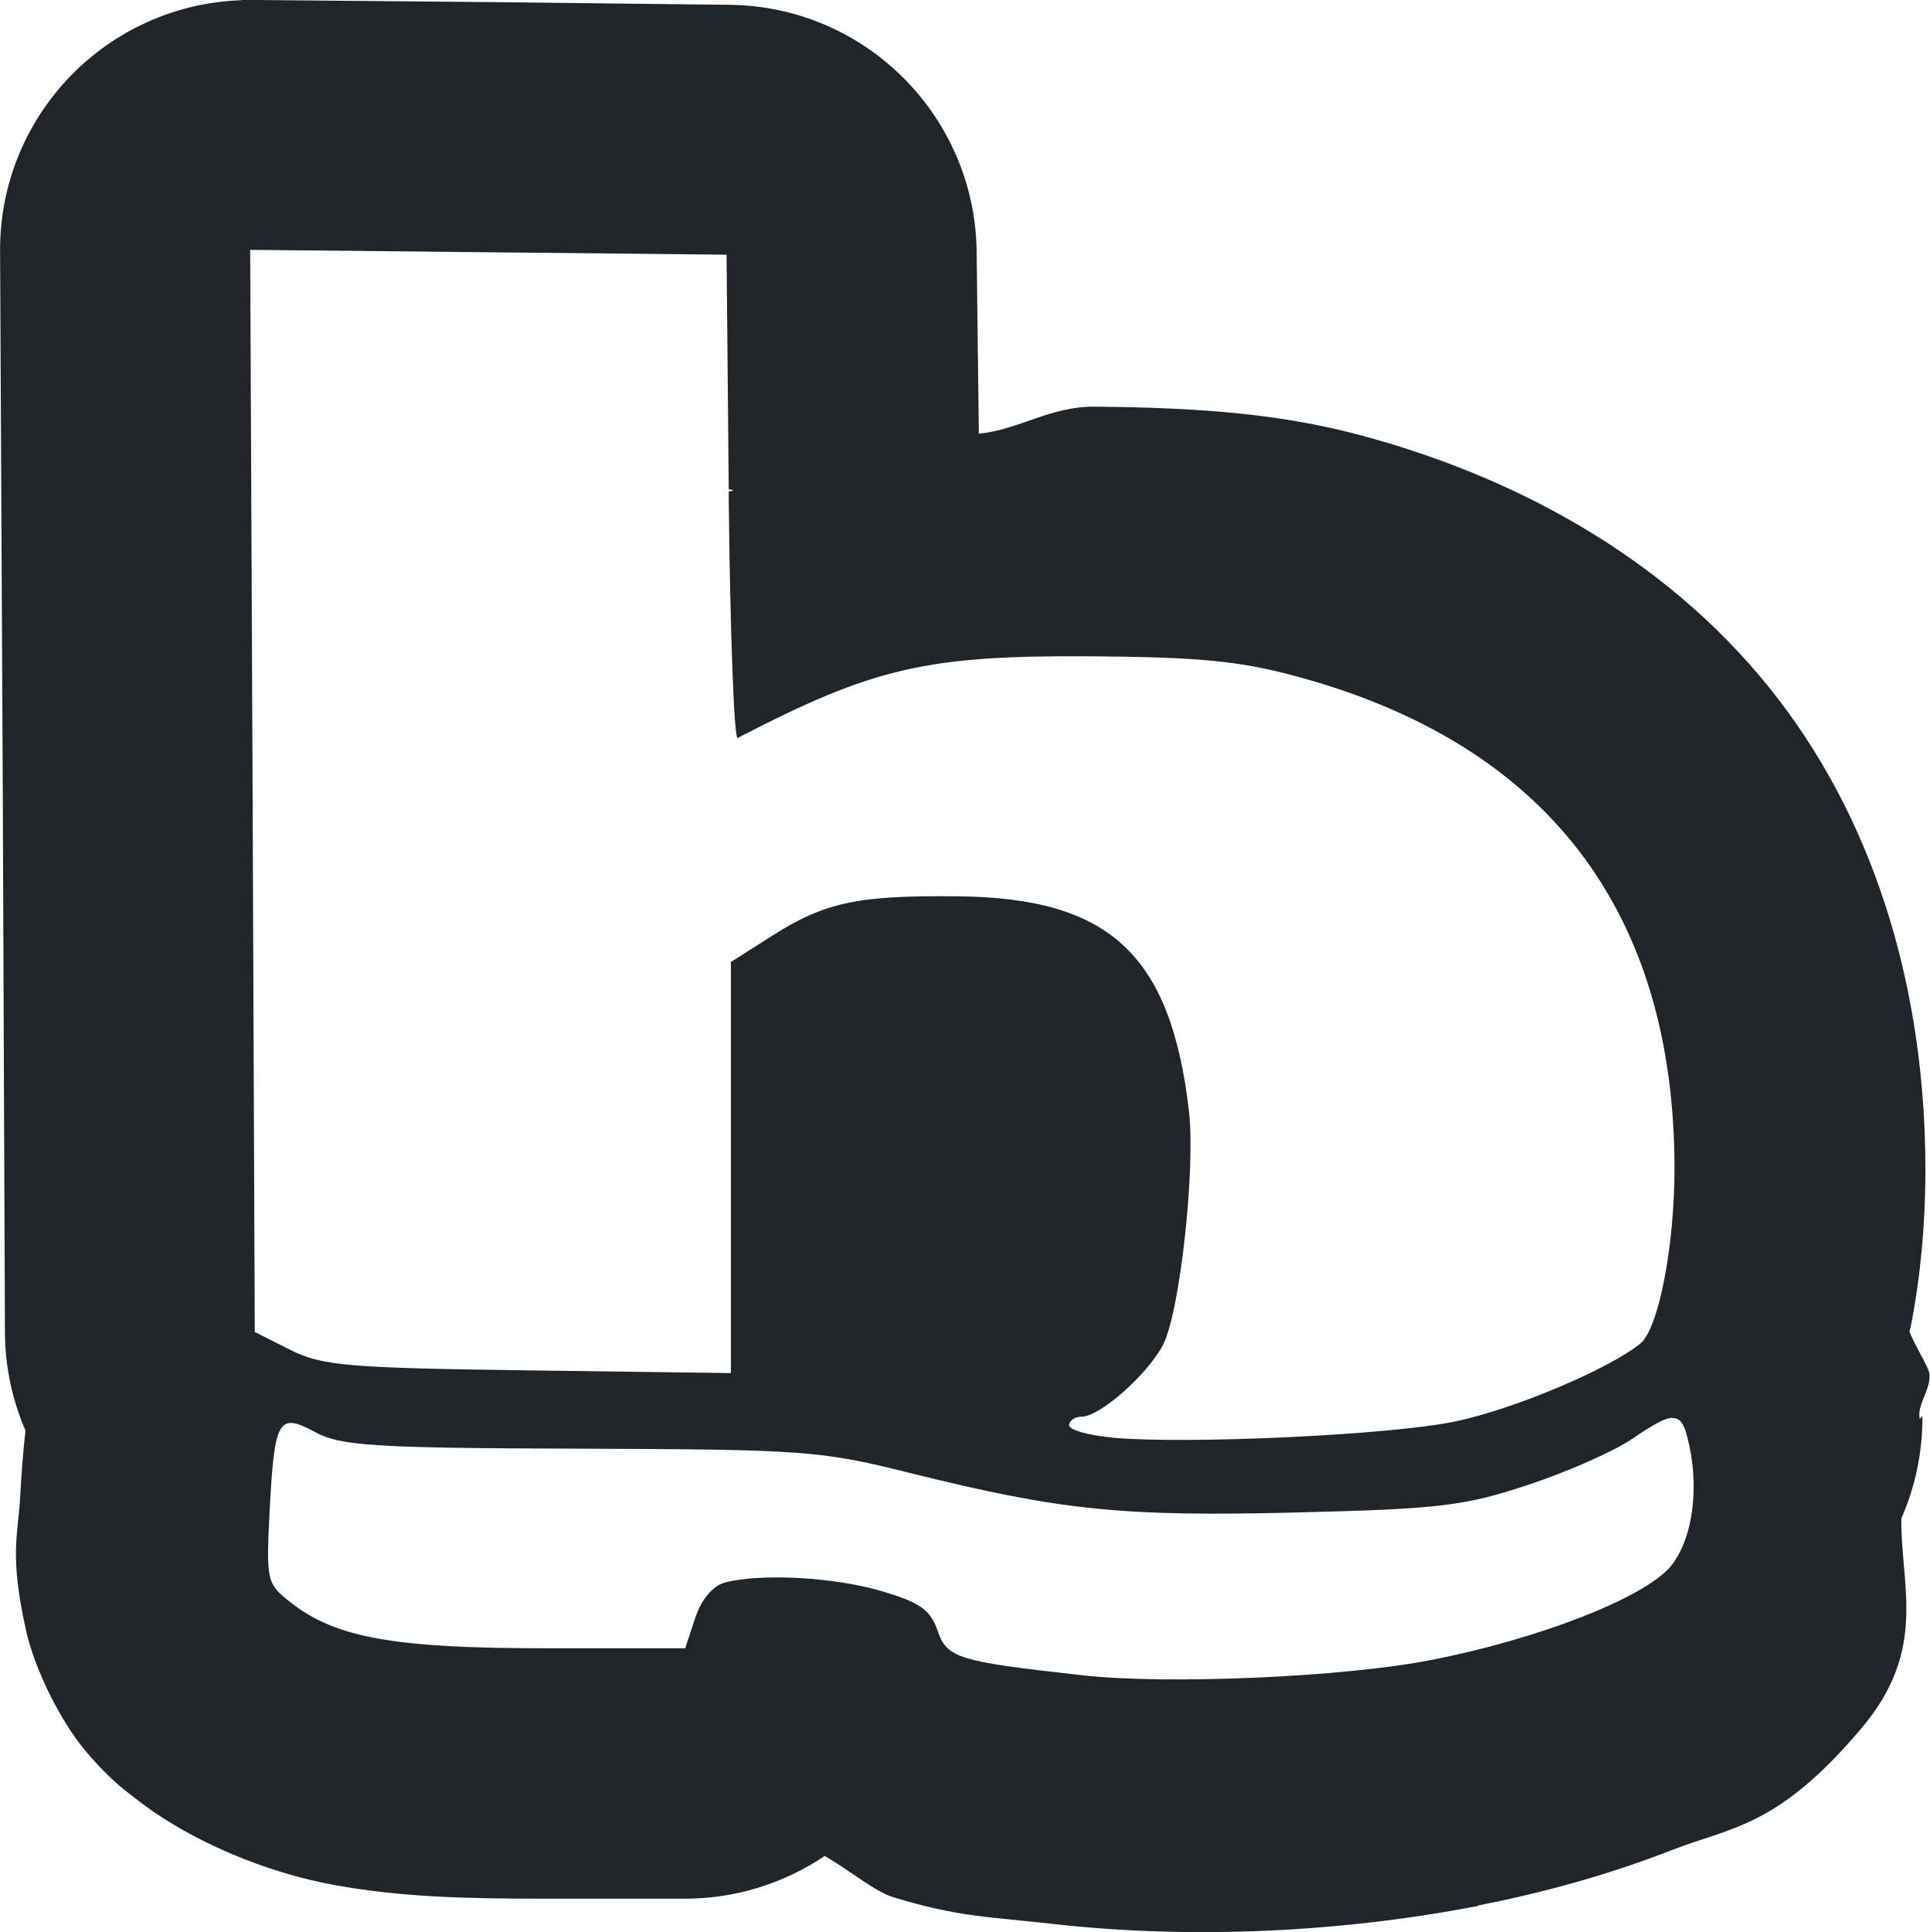
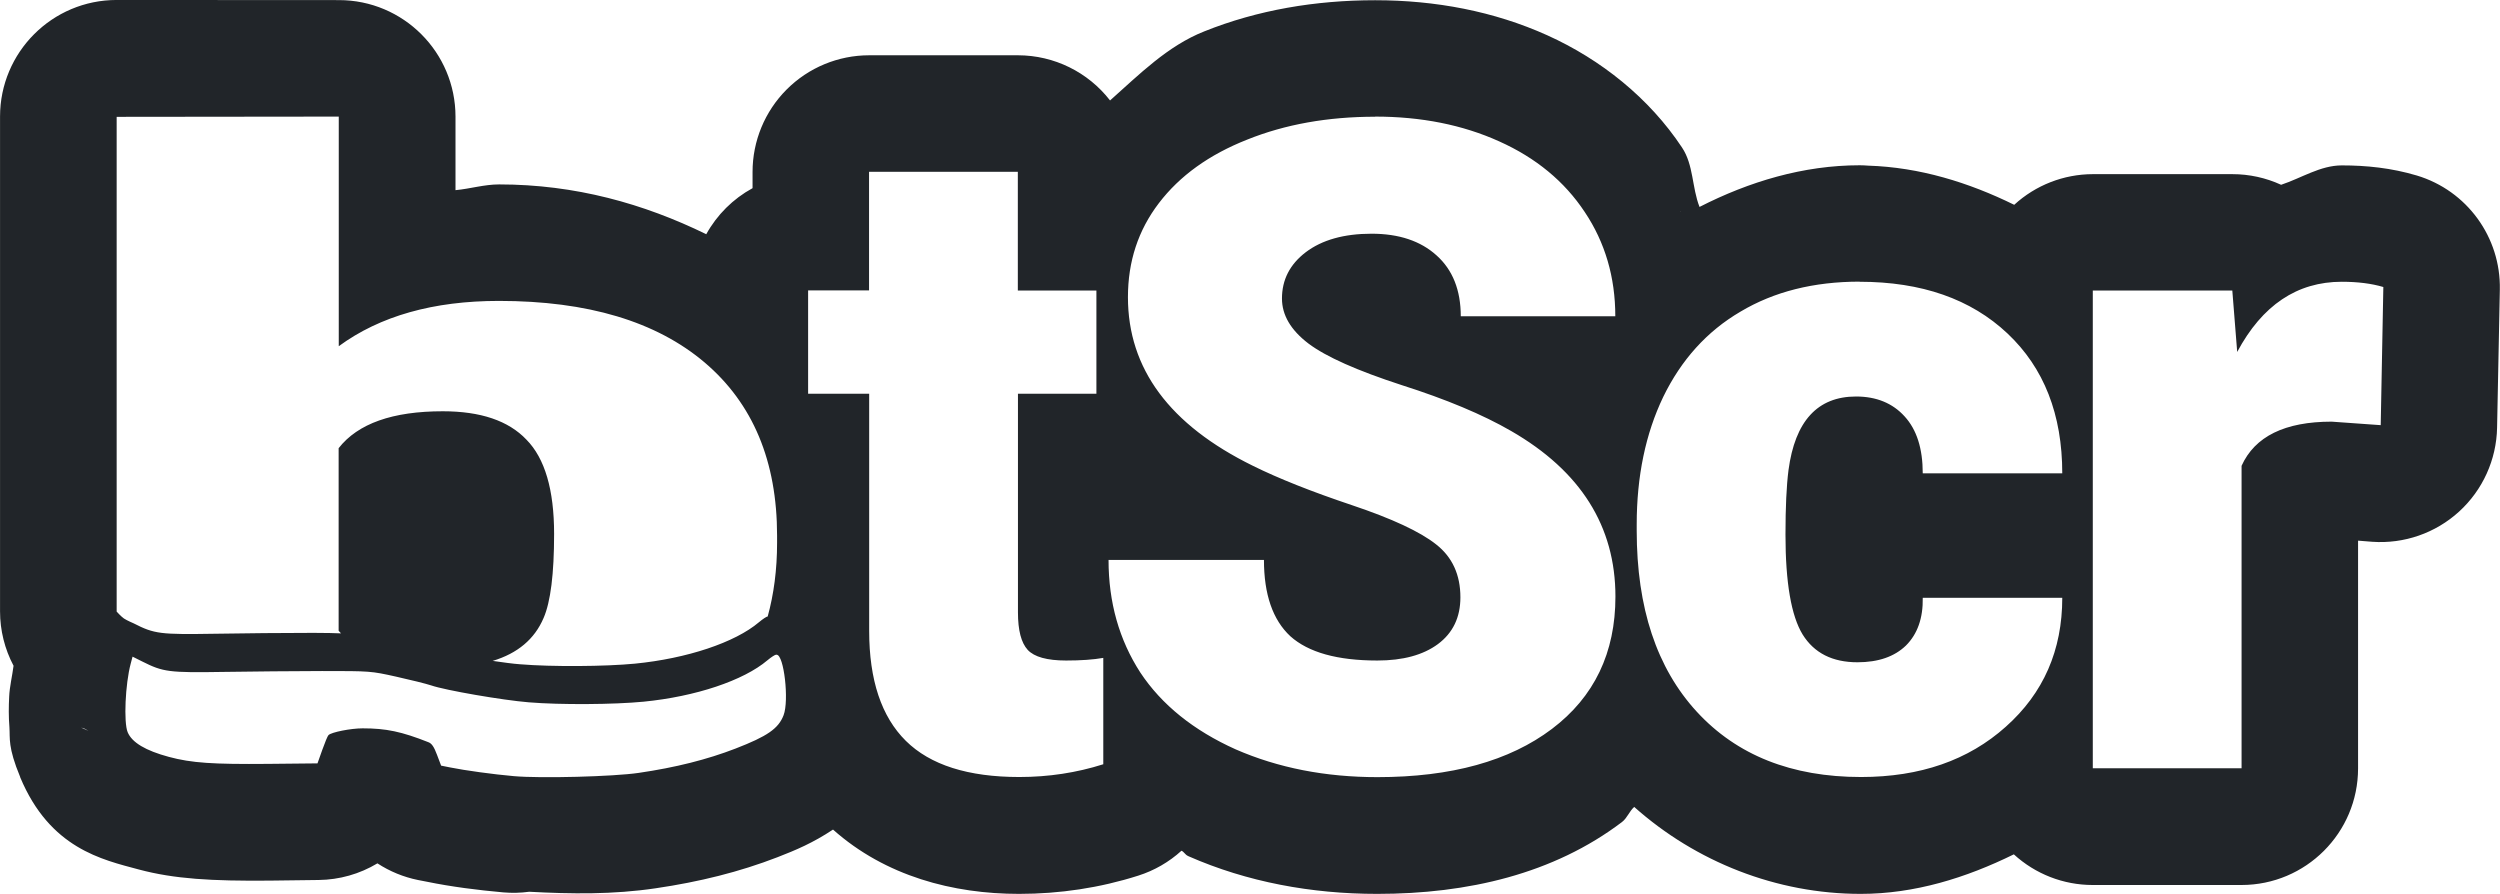
- <svg xmlns="http://www.w3.org/2000/svg" width="26.968" height="27" viewBox="0 0 7.135 7.144" version="1.1" id="svg1323">
+ <svg xmlns="http://www.w3.org/2000/svg" width="75.511" height="27" viewBox="0 0 19.979 7.144" version="1.1" id="svg1323">
  <defs id="defs1317" />
  <g id="layer1" transform="translate(0,-289.8562)">
-     <path style="opacity:0;fill:#ff0000;stroke-width:14.969;stroke-linecap:round" d="m 15.587,20.079 c -0.326,-0.031 -0.593,-0.109 -0.593,-0.174 0,-0.065 0.08,-0.118 0.178,-0.118 0.253,0 0.922,-0.591 1.134,-1.002 0.237,-0.458 0.46,-2.47 0.364,-3.283 -0.258,-2.186 -1.112,-2.978 -3.235,-3.001 -1.403,-0.015 -1.863,0.082 -2.598,0.548 l -0.583,0.37 v 2.878 2.878 l -2.838,-0.038 C 4.873,19.105 4.526,19.075 4.079,18.851 L 3.58,18.602 3.548,11.022 3.516,3.442 l 3.338,0.033 3.338,0.033 0.033,3.409 c 0.018,1.875 0.074,3.388 0.125,3.362 1.906,-0.988 2.652,-1.16 4.957,-1.145 1.496,0.01 2.071,0.066 2.869,0.281 3.498,0.943 5.296,3.279 5.301,6.887 0.001,1.096 -0.223,2.249 -0.478,2.457 -0.437,0.356 -1.762,0.915 -2.588,1.092 -0.888,0.19 -3.772,0.326 -4.823,0.227 z" id="path849" transform="matrix(0.2645833,0,0,0.2645833,0,289.8562)" />
-     <path id="path868" style="color:#000000;font-style:normal;font-variant:normal;font-weight:normal;font-stretch:normal;font-size:medium;line-height:normal;font-family:sans-serif;font-variant-ligatures:normal;font-variant-position:normal;font-variant-caps:normal;font-variant-numeric:normal;font-variant-alternates:normal;font-variant-east-asian:normal;font-feature-settings:normal;font-variation-settings:normal;text-indent:0;text-align:start;text-decoration:none;text-decoration-line:none;text-decoration-style:solid;text-decoration-color:#000000;letter-spacing:normal;word-spacing:normal;text-transform:none;writing-mode:lr-tb;direction:ltr;text-orientation:mixed;dominant-baseline:auto;baseline-shift:baseline;text-anchor:start;white-space:normal;shape-padding:0;shape-margin:0;inline-size:0;clip-rule:nonzero;display:inline;overflow:visible;visibility:visible;opacity:1;isolation:auto;mix-blend-mode:normal;color-interpolation:sRGB;color-interpolation-filters:linearRGB;solid-color:#000000;solid-opacity:1;vector-effect:none;fill:#212529;fill-opacity:1;fill-rule:nonzero;stroke:none;stroke-width:1.848;stroke-linecap:round;stroke-linejoin:round;stroke-miterlimit:4;stroke-dasharray:none;stroke-dashoffset:0;stroke-opacity:1;color-rendering:auto;image-rendering:auto;shape-rendering:auto;text-rendering:auto;enable-background:accumulate;stop-color:#000000;stop-opacity:1" d="M 0.893,289.857 A 0.924,0.924 0 0 0 8.9326342e-6,290.785 l 0.01,2.002 0.008,1.999 a 0.924,0.924 0 0 0 0.076,0.36 c -0.01,0.088 -0.015,0.163 -0.02,0.25 -0.007,0.133 -0.041,0.211 0.023,0.493 0.032,0.141 0.126,0.332 0.221,0.444 0.095,0.112 0.157,0.153 0.185,0.175 0.201,0.158 0.484,0.273 0.731,0.318 0.247,0.045 0.48,0.051 0.781,0.051 h 0.519 a 0.924,0.924 0 0 0 0.516,-0.158 c 0.089,0.051 0.186,0.132 0.252,0.152 0.243,0.075 0.362,0.073 0.598,0.1 0.509,0.057 1.065,0.03 1.565,-0.067 a 0.924,0.924 0 0 0 0.002,-0.002 c 0.256,-0.05 0.497,-0.119 0.717,-0.205 0.221,-0.086 0.391,-0.083 0.702,-0.452 0.245,-0.291 0.143,-0.526 0.146,-0.774 a 0.924,0.924 0 0 0 0.078,-0.378 l -0.01,0.01 c -0.012,-0.056 0.049,-0.117 0.034,-0.174 -0.007,-0.028 -0.057,-0.106 -0.072,-0.15 8.68e-4,-0.004 0.003,-0.009 0.004,-0.013 0.037,-0.188 0.055,-0.382 0.055,-0.59 -7.32e-4,-0.629 -0.169,-1.248 -0.546,-1.737 -0.376,-0.489 -0.929,-0.808 -1.538,-0.972 -0.281,-0.076 -0.576,-0.104 -0.992,-0.107 -0.16,-10e-4 -0.277,0.085 -0.425,0.1 l -0.008,-0.67 A 0.924,0.924 0 0 0 2.697,289.874 l -0.881,-0.01 -0.883,-0.008 a 0.924,0.924 0 0 0 -0.041,0 z m 0.032,0.923 0.881,0.009 0.881,0.009 0.008,0.867 c 0.008,0.002 0.016,0.003 0.019,0.004 -0.006,0.002 -0.012,0.003 -0.019,0.005 v 0.024 c 0.005,0.495 0.02,0.894 0.033,0.887 0.503,-0.261 0.7,-0.306 1.309,-0.302 0.395,0.003 0.547,0.017 0.757,0.074 0.924,0.249 1.398,0.866 1.399,1.818 3.43e-4,0.289 -0.059,0.594 -0.126,0.649 -0.115,0.094 -0.465,0.242 -0.683,0.288 -0.234,0.05 -0.996,0.086 -1.274,0.06 v -5.2e-4 c -0.086,-0.008 -0.156,-0.028 -0.156,-0.045 0,-0.017 0.021,-0.032 0.047,-0.032 0.067,0 0.243,-0.156 0.3,-0.265 0.063,-0.121 0.121,-0.652 0.096,-0.867 -0.068,-0.577 -0.293,-0.786 -0.854,-0.792 -0.37,-0.004 -0.492,0.022 -0.686,0.145 l -0.154,0.098 v 0.76 0.76 l -0.749,-0.01 c -0.671,-0.009 -0.763,-0.017 -0.881,-0.076 l -0.131,-0.066 -0.008,-2.001 z m 5.26,4.32 c 0.029,-9.9e-4 0.043,0.021 0.055,0.069 0.048,0.179 0.022,0.38 -0.062,0.48 -0.098,0.116 -0.487,0.268 -0.888,0.346 -0.323,0.063 -0.973,0.091 -1.287,0.056 -0.464,-0.052 -0.5,-0.063 -0.536,-0.166 -0.026,-0.076 -0.066,-0.104 -0.206,-0.145 -0.175,-0.052 -0.447,-0.067 -0.58,-0.032 -0.045,0.012 -0.087,0.062 -0.11,0.131 l -0.037,0.112 H 2.015 c -0.558,0 -0.775,-0.039 -0.941,-0.17 -0.088,-0.069 -0.09,-0.079 -0.077,-0.339 0.018,-0.339 0.032,-0.364 0.169,-0.29 0.092,0.05 0.213,0.059 0.978,0.061 0.828,0.003 0.89,0.007 1.218,0.089 0.558,0.139 0.787,0.163 1.431,0.147 0.531,-0.013 0.623,-0.024 0.858,-0.102 0.145,-0.048 0.318,-0.124 0.385,-0.17 0.075,-0.051 0.12,-0.077 0.148,-0.078 z" />
+     <path d="m 6.591,294.049 q 0,-0.571 0.222,-1.015 0.222,-0.448 0.638,-0.687 0.416,-0.24 0.976,-0.24 0.856,0 1.35,0.532 0.493,0.529 0.493,1.441 v 0.042 q 0,0.892 -0.497,1.417 -0.493,0.522 -1.339,0.522 -0.814,0 -1.308,-0.486 -0.493,-0.49 -0.532,-1.325 z m 1.188,0.074 q 0,0.529 0.166,0.775 0.166,0.247 0.49,0.247 0.634,0 0.648,-0.976 v -0.12 q 0,-1.026 -0.656,-1.026 -0.596,0 -0.645,0.885 z" style="font-style:normal;font-variant:normal;font-weight:900;font-stretch:normal;font-size:medium;line-height:125%;font-family:Roboto;-inkscape-font-specification:'Roboto Heavy';letter-spacing:-0.418px;word-spacing:0px;fill:none;fill-opacity:1;stroke:none;stroke-width:0.18px;stroke-linecap:butt;stroke-linejoin:miter;stroke-opacity:1" id="path1189" />
+     <path d="m 10.384,294.049 q 0,-0.571 0.222,-1.015 0.222,-0.448 0.638,-0.687 0.416,-0.24 0.976,-0.24 0.856,0 1.35,0.532 0.493,0.529 0.493,1.441 v 0.042 q 0,0.892 -0.497,1.417 -0.493,0.522 -1.339,0.522 -0.814,0 -1.308,-0.486 -0.493,-0.49 -0.532,-1.325 z m 1.188,0.074 q 0,0.529 0.166,0.775 0.166,0.247 0.49,0.247 0.634,0 0.648,-0.976 v -0.12 q 0,-1.026 -0.656,-1.026 -0.596,0 -0.645,0.885 z" style="font-style:normal;font-variant:normal;font-weight:900;font-stretch:normal;font-size:medium;line-height:125%;font-family:Roboto;-inkscape-font-specification:'Roboto Heavy';letter-spacing:-0.418px;word-spacing:0px;fill:none;fill-opacity:1;stroke:none;stroke-width:0.18px;stroke-linecap:butt;stroke-linejoin:miter;stroke-opacity:1" id="path1191" />
+     <path d="m 15.709,291.23 v 0.948 h 0.627 v 0.825 h -0.627 v 1.745 q 0,0.215 0.078,0.3 0.078,0.085 0.307,0.085 0.176,0 0.296,-0.021 v 0.849 q -0.321,0.102 -0.67,0.102 -0.613,0 -0.906,-0.289 -0.293,-0.289 -0.293,-0.878 v -1.893 h -0.486 v -0.825 h 0.486 v -0.948 z" style="font-style:normal;font-variant:normal;font-weight:900;font-stretch:normal;font-size:medium;line-height:125%;font-family:Roboto;-inkscape-font-specification:'Roboto Heavy';letter-spacing:-0.418px;word-spacing:0px;fill:none;fill-opacity:1;stroke:none;stroke-width:0.18px;stroke-linecap:butt;stroke-linejoin:miter;stroke-opacity:1" id="path1193" />
+     <path d="m 19.241,294.627 q 0,-0.271 -0.194,-0.423 -0.19,-0.152 -0.673,-0.314 -0.483,-0.162 -0.789,-0.314 -0.997,-0.49 -0.997,-1.346 0,-0.426 0.247,-0.751 0.25,-0.328 0.705,-0.507 0.455,-0.183 1.022,-0.183 0.553,0 0.99,0.197 0.441,0.197 0.684,0.564 0.243,0.363 0.243,0.832 h -1.234 q 0,-0.314 -0.194,-0.486 -0.19,-0.173 -0.518,-0.173 -0.331,0 -0.525,0.148 -0.19,0.144 -0.19,0.37 0,0.197 0.211,0.359 0.211,0.159 0.744,0.331 0.532,0.169 0.874,0.367 0.832,0.479 0.832,1.322 0,0.673 -0.507,1.057 -0.507,0.384 -1.392,0.384 -0.624,0 -1.131,-0.222 -0.504,-0.226 -0.761,-0.613 -0.254,-0.391 -0.254,-0.899 h 1.241 q 0,0.412 0.211,0.61 0.215,0.194 0.694,0.194 0.307,0 0.483,-0.13 0.18,-0.134 0.18,-0.374 z" style="font-style:normal;font-variant:normal;font-weight:900;font-stretch:normal;font-size:medium;line-height:125%;font-family:Roboto;-inkscape-font-specification:'Roboto Heavy';letter-spacing:-0.418px;word-spacing:0px;fill:none;fill-opacity:1;stroke:none;stroke-width:0.18px;stroke-linecap:butt;stroke-linejoin:miter;stroke-opacity:1" id="path1195" />
+     <path d="m 22.41,295.145 q 0.25,0 0.388,-0.134 0.137,-0.137 0.134,-0.381 h 1.114 q 0,0.627 -0.451,1.029 -0.448,0.402 -1.156,0.402 -0.832,0 -1.311,-0.522 -0.479,-0.522 -0.479,-1.445 v -0.049 q 0,-0.578 0.211,-1.019 0.215,-0.444 0.617,-0.68 0.402,-0.24 0.952,-0.24 0.744,0 1.181,0.412 0.437,0.412 0.437,1.117 h -1.114 q 0,-0.296 -0.144,-0.455 -0.144,-0.159 -0.388,-0.159 -0.462,0 -0.539,0.589 -0.025,0.187 -0.025,0.515 0,0.574 0.137,0.796 0.137,0.222 0.437,0.222 z" style="font-style:normal;font-variant:normal;font-weight:900;font-stretch:normal;font-size:medium;line-height:125%;font-family:Roboto;-inkscape-font-specification:'Roboto Heavy';letter-spacing:-0.418px;word-spacing:0px;fill:none;fill-opacity:1;stroke:none;stroke-width:0.18px;stroke-linecap:butt;stroke-linejoin:miter;stroke-opacity:1" id="path1198" />
+     <path d="m 24.13,294.049 q 0,-0.571 0.222,-1.015 0.222,-0.448 0.638,-0.687 0.416,-0.24 0.976,-0.24 0.856,0 1.35,0.532 0.493,0.529 0.493,1.441 v 0.042 q 0,0.892 -0.497,1.417 -0.493,0.522 -1.339,0.522 -0.814,0 -1.308,-0.486 -0.493,-0.49 -0.532,-1.325 z m 1.188,0.074 q 0,0.529 0.166,0.775 0.166,0.247 0.49,0.247 0.634,0 0.648,-0.976 v -0.12 q 0,-1.026 -0.656,-1.026 -0.596,0 -0.645,0.885 z" style="font-style:normal;font-variant:normal;font-weight:900;font-stretch:normal;font-size:medium;line-height:125%;font-family:Roboto;-inkscape-font-specification:'Roboto Heavy';letter-spacing:-0.418px;word-spacing:0px;fill:none;fill-opacity:1;stroke:none;stroke-width:0.18px;stroke-linecap:butt;stroke-linejoin:miter;stroke-opacity:1" id="path1200" />
+     <g transform="matrix(0.6149058,0,0,0.6149058,393.0394,128.9207)" id="g1210" style="fill:none;fill-opacity:1">
+       <path id="path1206" d="m -634.789,263.241 -2.884,0.001 v 6.423 c 0,0 0.059,0.064 0.094,0.088 0.039,0.027 0.127,0.064 0.127,0.064 0.271,0.137 0.345,0.146 1.056,0.134 0.354,-0.005 0.929,-0.01 1.277,-0.01 0.19,2.3e-4 0.257,0.003 0.36,0.006 -0.009,-0.011 -0.021,-0.022 -0.03,-0.034 v -2.369 c 0.251,-0.32 0.702,-0.479 1.352,-0.479 0.491,0 0.853,0.123 1.087,0.369 0.24,0.242 0.359,0.65 0.359,1.223 0,0.518 -0.046,0.882 -0.137,1.091 -0.117,0.274 -0.339,0.459 -0.662,0.557 0.136,0.02 0.263,0.036 0.357,0.043 0.411,0.033 1.105,0.029 1.49,-0.008 0.675,-0.066 1.299,-0.275 1.609,-0.537 0.048,-0.041 0.098,-0.074 0.113,-0.074 0.08,-0.291 0.121,-0.608 0.121,-0.956 v -0.093 c 0,-0.966 -0.314,-1.715 -0.941,-2.248 -0.627,-0.533 -1.517,-0.798 -2.67,-0.798 -0.85,-3e-5 -1.543,0.196 -2.079,0.589 z" style="font-style:normal;font-variant:normal;font-weight:900;font-stretch:normal;font-size:medium;line-height:125%;font-family:Roboto;-inkscape-font-specification:'Roboto Heavy';letter-spacing:-0.418px;word-spacing:0px;fill:none;fill-opacity:1;stroke:none;stroke-width:0.352px;stroke-linecap:butt;stroke-linejoin:miter;stroke-opacity:1" />
+       <path style="opacity:1;fill:none;fill-opacity:1;stroke:none;stroke-width:0.445;stroke-miterlimit:4;stroke-dasharray:none;stroke-opacity:1" d="m -632.517,271.801 c -0.263,-0.023 -0.639,-0.075 -0.822,-0.112 l -0.123,-0.025 -0.053,-0.141 c -0.04,-0.104 -0.068,-0.146 -0.11,-0.163 -0.349,-0.137 -0.549,-0.18 -0.854,-0.18 -0.156,0 -0.406,0.05 -0.444,0.088 -0.011,0.011 -0.047,0.098 -0.081,0.193 l -0.061,0.174 -0.641,0.006 c -0.716,0.007 -0.993,-0.013 -1.287,-0.091 -0.302,-0.081 -0.479,-0.186 -0.534,-0.319 -0.053,-0.128 -0.031,-0.627 0.039,-0.889 l 0.025,-0.093 0.127,0.064 c 0.271,0.137 0.345,0.146 1.056,0.134 0.354,-0.005 0.929,-0.01 1.277,-0.01 0.63,7.6e-4 0.635,7.7e-4 0.964,0.073 0.182,0.04 0.387,0.091 0.455,0.115 0.184,0.063 0.925,0.192 1.266,0.219 0.411,0.033 1.105,0.029 1.491,-0.008 0.675,-0.066 1.299,-0.275 1.609,-0.538 0.048,-0.041 0.099,-0.074 0.114,-0.074 0.094,0 0.163,0.594 0.09,0.784 -0.066,0.173 -0.21,0.273 -0.625,0.433 -0.366,0.142 -0.776,0.245 -1.255,0.316 -0.332,0.049 -1.27,0.073 -1.621,0.042 z" id="path1208" />
+     </g>
+     <path id="path1235" style="color:#000000;font-style:normal;font-variant:normal;font-weight:900;font-stretch:normal;font-size:11.283px;line-height:125%;font-family:Roboto;-inkscape-font-specification:'Roboto Heavy';font-variant-ligatures:normal;font-variant-position:normal;font-variant-caps:normal;font-variant-numeric:normal;font-variant-alternates:normal;font-variant-east-asian:normal;font-feature-settings:normal;font-variation-settings:normal;text-indent:0;text-align:start;text-decoration:none;text-decoration-line:none;text-decoration-style:solid;text-decoration-color:#000000;letter-spacing:-0.418px;word-spacing:0px;text-transform:none;writing-mode:lr-tb;direction:ltr;text-orientation:mixed;dominant-baseline:auto;baseline-shift:baseline;text-anchor:start;white-space:normal;shape-padding:0;shape-margin:0;inline-size:0;clip-rule:nonzero;display:inline;overflow:visible;visibility:visible;opacity:1;isolation:auto;mix-blend-mode:normal;color-interpolation:sRGB;color-interpolation-filters:linearRGB;solid-color:#000000;solid-opacity:1;vector-effect:none;fill:#212529;fill-opacity:1;fill-rule:nonzero;stroke:none;stroke-width:2.91;stroke-linecap:butt;stroke-linejoin:round;stroke-miterlimit:4;stroke-dasharray:none;stroke-dashoffset:0;stroke-opacity:1;color-rendering:auto;image-rendering:auto;shape-rendering:auto;text-rendering:auto;enable-background:accumulate;stop-color:#000000;stop-opacity:1" d="M 0.932,289.856 A 0.932,0.932 0 0 0 0,290.788 v 3.954 a 0.932,0.932 0 0 0 0.108,0.435 c -0.01,0.079 -0.032,0.169 -0.035,0.247 -0.004,0.08 -0.005,0.157 0.002,0.245 0.006,0.088 -0.014,0.156 0.086,0.397 a 0.932,0.932 0 0 0 0,0.002 c 0.238,0.569 0.654,0.658 0.948,0.737 0.284,0.076 0.583,0.093 1.043,0.089 l 0.394,-0.005 a 0.932,0.932 0 0 0 0.47,-0.133 0.932,0.932 0 0 0 0.324,0.133 l 0.072,0.014 c 0.195,0.04 0.407,0.067 0.61,0.085 a 0.932,0.932 0 0 0 0.207,-0.005 c 0.335,0.018 0.67,0.023 1.012,-0.028 0.348,-0.051 0.67,-0.131 0.972,-0.248 0.147,-0.057 0.283,-0.114 0.444,-0.221 0.419,0.373 0.96,0.514 1.487,0.514 0.324,0 0.646,-0.048 0.953,-0.146 a 0.932,0.932 0 0 0 0.345,-0.199 c 0.02,0.009 0.03,0.032 0.05,0.041 a 0.932,0.932 0 0 0 0.008,0.004 c 0.467,0.205 0.98,0.3 1.506,0.3 0.725,0 1.41,-0.16 1.956,-0.574 0.042,-0.032 0.059,-0.086 0.098,-0.121 0.493,0.439 1.138,0.695 1.81,0.695 0.431,0 0.842,-0.128 1.224,-0.316 a 0.932,0.932 0 0 0 0.629,0.245 h 1.19 a 0.932,0.932 0 0 0 0.932,-0.932 v -1.82 l 0.113,0.009 a 0.932,0.932 0 0 0 0.998,-0.912 l 0.022,-1.104 a 0.932,0.932 0 0 0 -0.663,-0.911 c -0.205,-0.061 -0.404,-0.081 -0.6,-0.081 -0.171,0 -0.322,0.101 -0.485,0.155 a 0.932,0.932 0 0 0 -0.389,-0.085 h -1.116 a 0.932,0.932 0 0 0 -0.628,0.245 c -0.364,-0.179 -0.756,-0.3 -1.167,-0.313 a 0.932,0.932 0 0 0 -0.068,-0.003 c -0.449,0 -0.883,0.13 -1.28,0.333 -0.061,-0.156 -0.047,-0.336 -0.14,-0.475 -0.262,-0.395 -0.647,-0.703 -1.077,-0.897 -0.426,-0.192 -0.894,-0.28 -1.375,-0.28 -0.477,0 -0.94,0.078 -1.366,0.249 -0.293,0.116 -0.518,0.343 -0.753,0.552 A 0.932,0.932 0 0 0 8.136,290.298 H 6.946 a 0.932,0.932 0 0 0 -0.932,0.933 v 0.129 a 0.932,0.932 0 0 0 -0.37,0.368 c -0.499,-0.244 -1.047,-0.398 -1.655,-0.398 -0.12,0 -0.231,0.035 -0.349,0.046 v -0.587 a 0.932,0.932 0 0 0 -0.932,-0.932 z m 1.775,0.932 v 1.835 c 0.33,-0.242 0.757,-0.362 1.28,-0.362 0.709,0 1.257,0.164 1.644,0.492 0.386,0.328 0.579,0.789 0.579,1.384 v 0.058 c 0,0.214 -0.026,0.41 -0.075,0.588 -0.009,0 -0.04,0.021 -0.07,0.046 -0.191,0.162 -0.575,0.29 -0.991,0.331 -0.237,0.023 -0.664,0.026 -0.917,0.005 -0.058,-0.004 -0.136,-0.015 -0.22,-0.027 0.199,-0.06 0.335,-0.174 0.407,-0.343 0.056,-0.129 0.084,-0.353 0.084,-0.672 0,-0.353 -0.074,-0.604 -0.221,-0.753 -0.144,-0.152 -0.367,-0.227 -0.669,-0.227 -0.4,0 -0.678,0.098 -0.832,0.295 v 1.459 c 0.006,0.007 0.013,0.014 0.019,0.021 -0.063,-0.002 -0.104,-0.004 -0.221,-0.004 -0.214,0 -0.568,0.003 -0.786,0.007 -0.438,0.007 -0.484,0.002 -0.65,-0.083 0,0 -0.054,-0.023 -0.078,-0.039 -0.022,-0.015 -0.058,-0.055 -0.058,-0.055 v -3.954 z m 8.282,0 c 0.369,0 0.7,0.066 0.992,0.198 0.294,0.132 0.522,0.32 0.684,0.565 0.162,0.242 0.244,0.52 0.244,0.833 h -1.235 c 0,-0.209 -0.065,-0.372 -0.194,-0.487 -0.127,-0.115 -0.3,-0.173 -0.519,-0.173 -0.221,0 -0.397,0.05 -0.526,0.148 -0.127,0.097 -0.19,0.22 -0.19,0.37 0,0.132 0.07,0.252 0.212,0.36 0.141,0.106 0.389,0.216 0.745,0.332 0.355,0.113 0.647,0.235 0.875,0.367 0.555,0.32 0.833,0.761 0.833,1.323 0,0.449 -0.169,0.802 -0.508,1.058 -0.339,0.256 -0.804,0.385 -1.394,0.385 -0.416,0 -0.794,-0.074 -1.133,-0.222 -0.336,-0.151 -0.591,-0.356 -0.762,-0.614 -0.169,-0.261 -0.254,-0.561 -0.254,-0.9 h 1.242 c 0,0.275 0.07,0.479 0.211,0.61 0.144,0.129 0.375,0.194 0.695,0.194 0.205,0 0.366,-0.044 0.484,-0.131 0.12,-0.089 0.18,-0.214 0.18,-0.374 0,-0.181 -0.065,-0.322 -0.194,-0.423 -0.127,-0.101 -0.352,-0.206 -0.674,-0.314 -0.322,-0.108 -0.586,-0.213 -0.79,-0.314 -0.666,-0.327 -0.999,-0.776 -0.999,-1.348 0,-0.285 0.082,-0.535 0.247,-0.751 0.167,-0.219 0.402,-0.388 0.706,-0.508 0.303,-0.122 0.645,-0.183 1.023,-0.183 z m -4.044,0.441 h 1.189 v 0.949 h 0.628 v 0.825 H 8.135 v 1.747 c 0,0.144 0.026,0.243 0.078,0.3 0.052,0.056 0.154,0.085 0.307,0.085 0.118,0 0.217,-0.007 0.297,-0.021 v 0.85 c -0.214,0.068 -0.438,0.102 -0.671,0.102 -0.409,0 -0.712,-0.096 -0.907,-0.289 -0.195,-0.193 -0.293,-0.486 -0.293,-0.879 v -1.895 H 6.458 v -0.826 h 0.487 z m 6.49,0.315 c -0.002,0 -0.002,0.003 -0.003,0.004 0,0 -0.002,0 -0.003,0 z m 1.426,0.564 c 0.496,0 0.89,0.138 1.182,0.413 0.292,0.275 0.438,0.648 0.438,1.118 h -1.115 c 0,-0.198 -0.048,-0.349 -0.145,-0.455 -0.096,-0.106 -0.226,-0.159 -0.388,-0.159 -0.308,0 -0.488,0.197 -0.54,0.589 -0.016,0.125 -0.024,0.296 -0.024,0.515 0,0.383 0.046,0.649 0.137,0.798 0.092,0.148 0.238,0.222 0.438,0.222 0.167,0 0.296,-0.045 0.388,-0.134 0.092,-0.092 0.137,-0.219 0.134,-0.381 h 1.115 c 0,0.419 -0.15,0.762 -0.451,1.03 -0.299,0.268 -0.685,0.402 -1.157,0.402 -0.555,0 -0.993,-0.174 -1.313,-0.522 -0.32,-0.348 -0.48,-0.83 -0.48,-1.447 v -0.049 c 0,-0.386 0.071,-0.726 0.212,-1.02 0.144,-0.296 0.349,-0.524 0.617,-0.681 0.268,-0.16 0.586,-0.24 0.953,-0.24 z m 3.854,0 c 0.127,0 0.238,0.014 0.332,0.042 l -0.021,1.104 -0.392,-0.028 c -0.374,0 -0.614,0.118 -0.72,0.353 v 2.417 h -1.189 v -3.818 h 1.115 l 0.039,0.491 c 0.2,-0.374 0.479,-0.561 0.836,-0.561 z m -12.508,2.981 c 0.058,0 0.1,0.366 0.055,0.483 -0.041,0.107 -0.129,0.168 -0.385,0.267 -0.225,0.087 -0.478,0.151 -0.773,0.194 -0.204,0.03 -0.782,0.045 -0.998,0.026 v 0 c -0.162,-0.014 -0.393,-0.046 -0.506,-0.069 l -0.075,-0.015 -0.033,-0.087 c -0.024,-0.064 -0.042,-0.09 -0.068,-0.1 -0.215,-0.085 -0.338,-0.111 -0.526,-0.111 -0.096,0 -0.25,0.031 -0.273,0.054 -0.007,0.006 -0.029,0.06 -0.05,0.119 l -0.038,0.107 -0.395,0.004 c -0.441,0.004 -0.611,-0.007 -0.793,-0.056 -0.186,-0.05 -0.295,-0.115 -0.329,-0.197 -0.033,-0.079 -0.019,-0.386 0.024,-0.547 l 0.015,-0.057 0.078,0.039 c 0.167,0.084 0.212,0.09 0.65,0.083 0.218,-0.003 0.572,-0.007 0.786,-0.007 0.388,0 0.39,0 0.593,0.045 0.112,0.025 0.238,0.056 0.28,0.07 0.113,0.039 0.57,0.118 0.779,0.135 0.253,0.021 0.681,0.018 0.918,-0.005 0.416,-0.041 0.799,-0.169 0.99,-0.331 0.03,-0.025 0.061,-0.045 0.07,-0.045 z m -5.559,0.582 c 0.004,0.002 0.017,0.004 0.022,0.006 0.002,0 0.036,0.02 0.036,0.02 z" />
  </g>
</svg>
